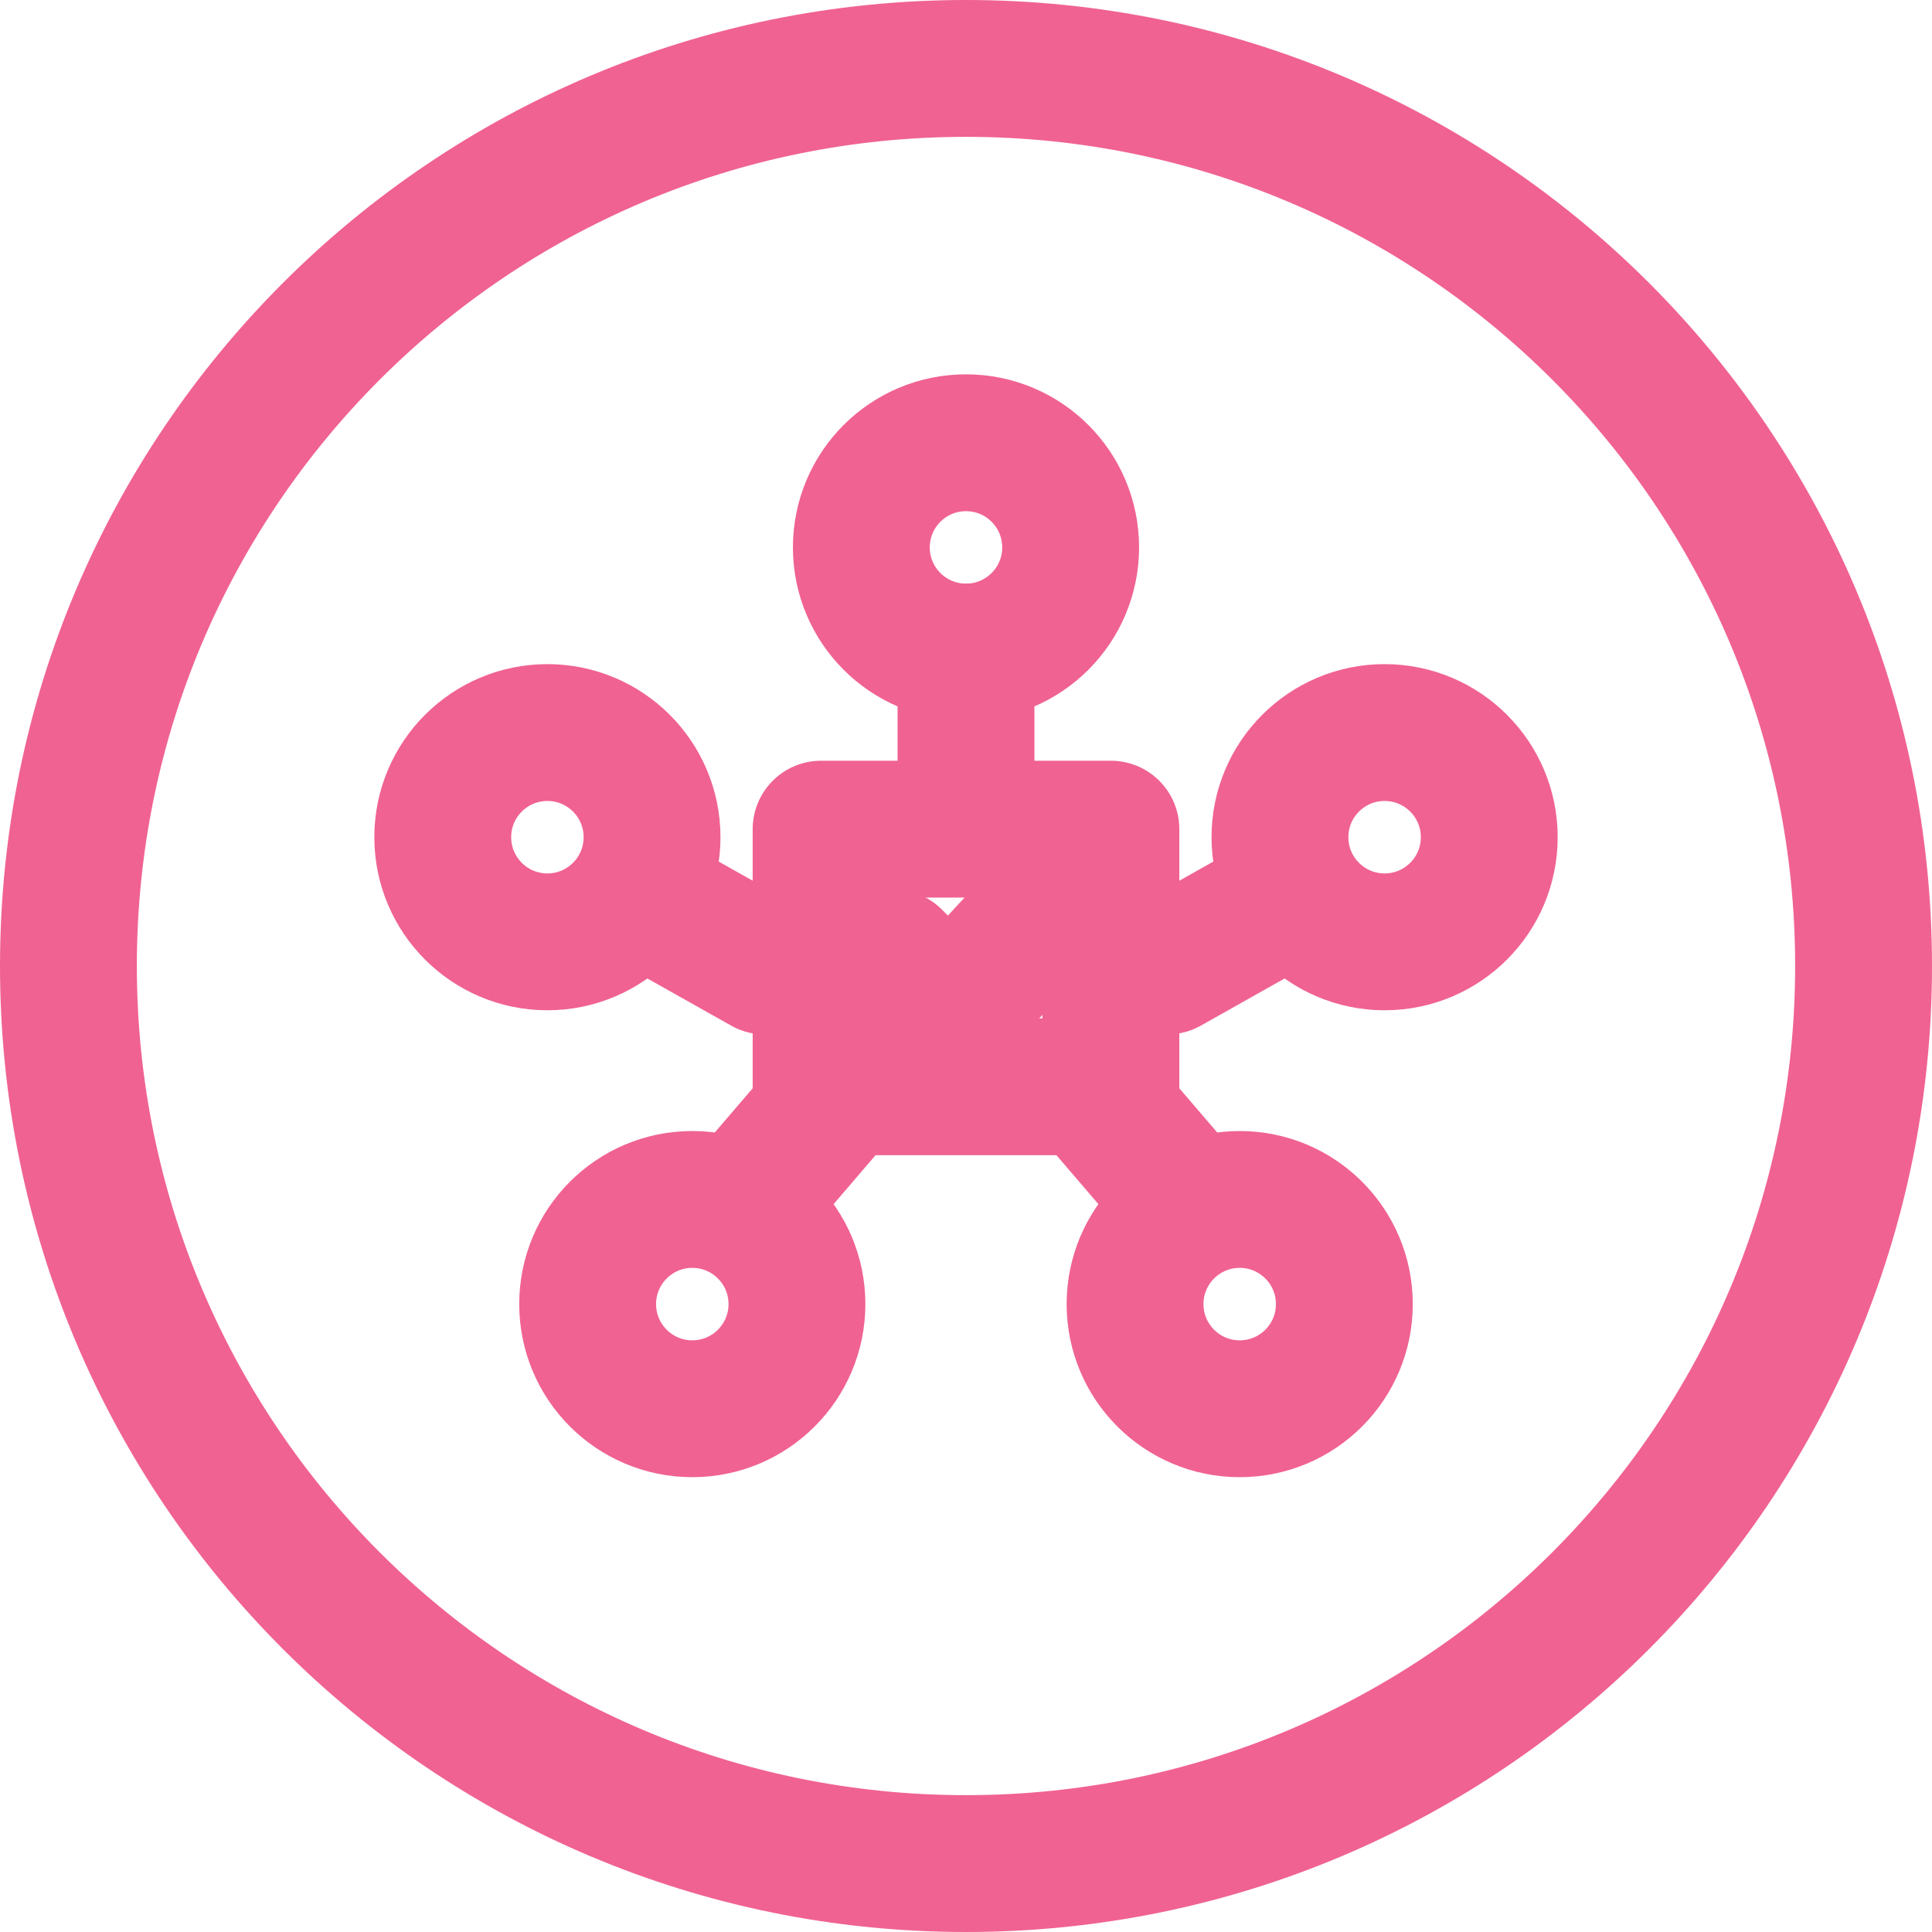
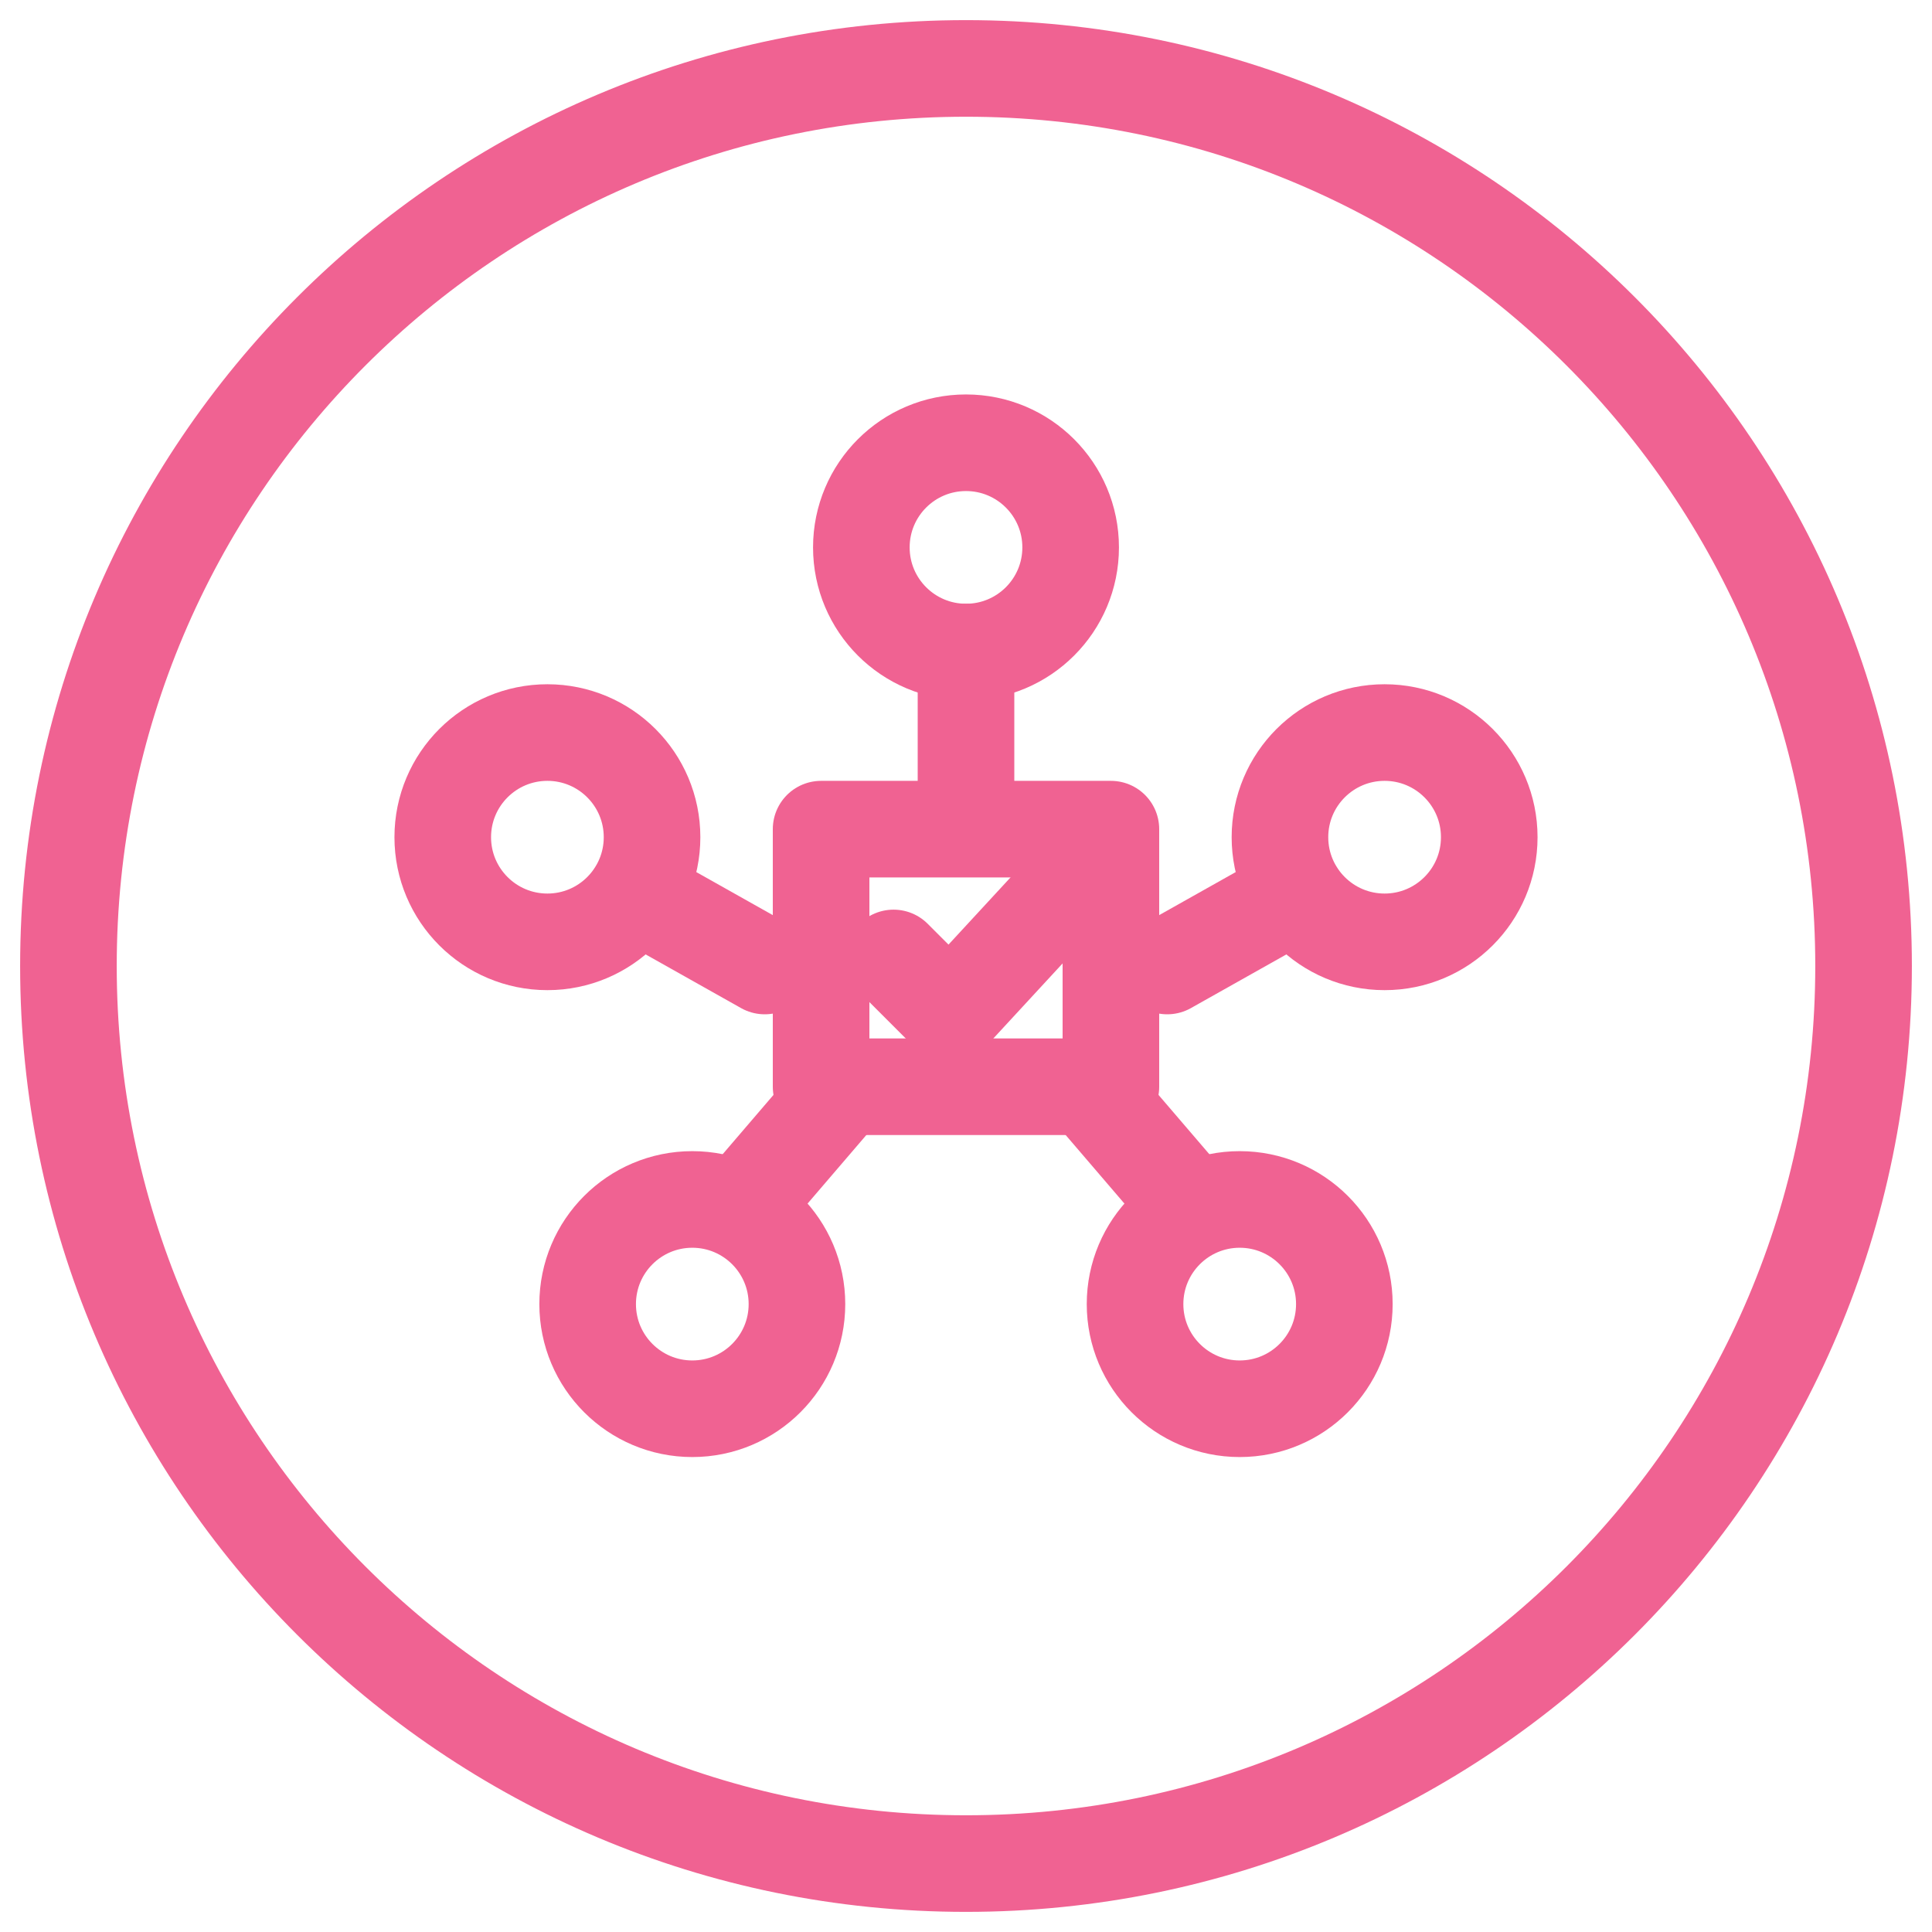
- <svg xmlns="http://www.w3.org/2000/svg" width="24" height="24" viewBox="0 0 24 24" fill="none" stroke="#f06292" stroke-width="1.7" stroke-linecap="round" stroke-linejoin="round">
+ <svg xmlns="http://www.w3.org/2000/svg" width="24" height="24" viewBox="0 0 24 24" fill="none" stroke="#f06292" stroke-width="1.2" stroke-linecap="round" stroke-linejoin="round">
  <circle cx="12" cy="12" r="11.15" />
  <circle cx="12" cy="6.8" r="1.3" />
  <circle cx="17.2" cy="10.4" r="1.3" />
  <circle cx="15.4" cy="16.2" r="1.3" />
  <circle cx="8.6" cy="16.2" r="1.3" />
  <circle cx="6.8" cy="10.4" r="1.3" />
  <path d="M12 8.1v2" />
  <path d="M16.1 11.1l-1.6.9" />
  <path d="M14.8 15l-1.2-1.4" />
  <path d="M9.2 15L10.4 13.6" />
  <path d="M7.9 11.1l1.6.9" />
  <path d="M10.2 10.3h3.6v3.2h-3.6z" />
  <path d="M11.1 11.9l.7.7 1.2-1.3" />
</svg>
